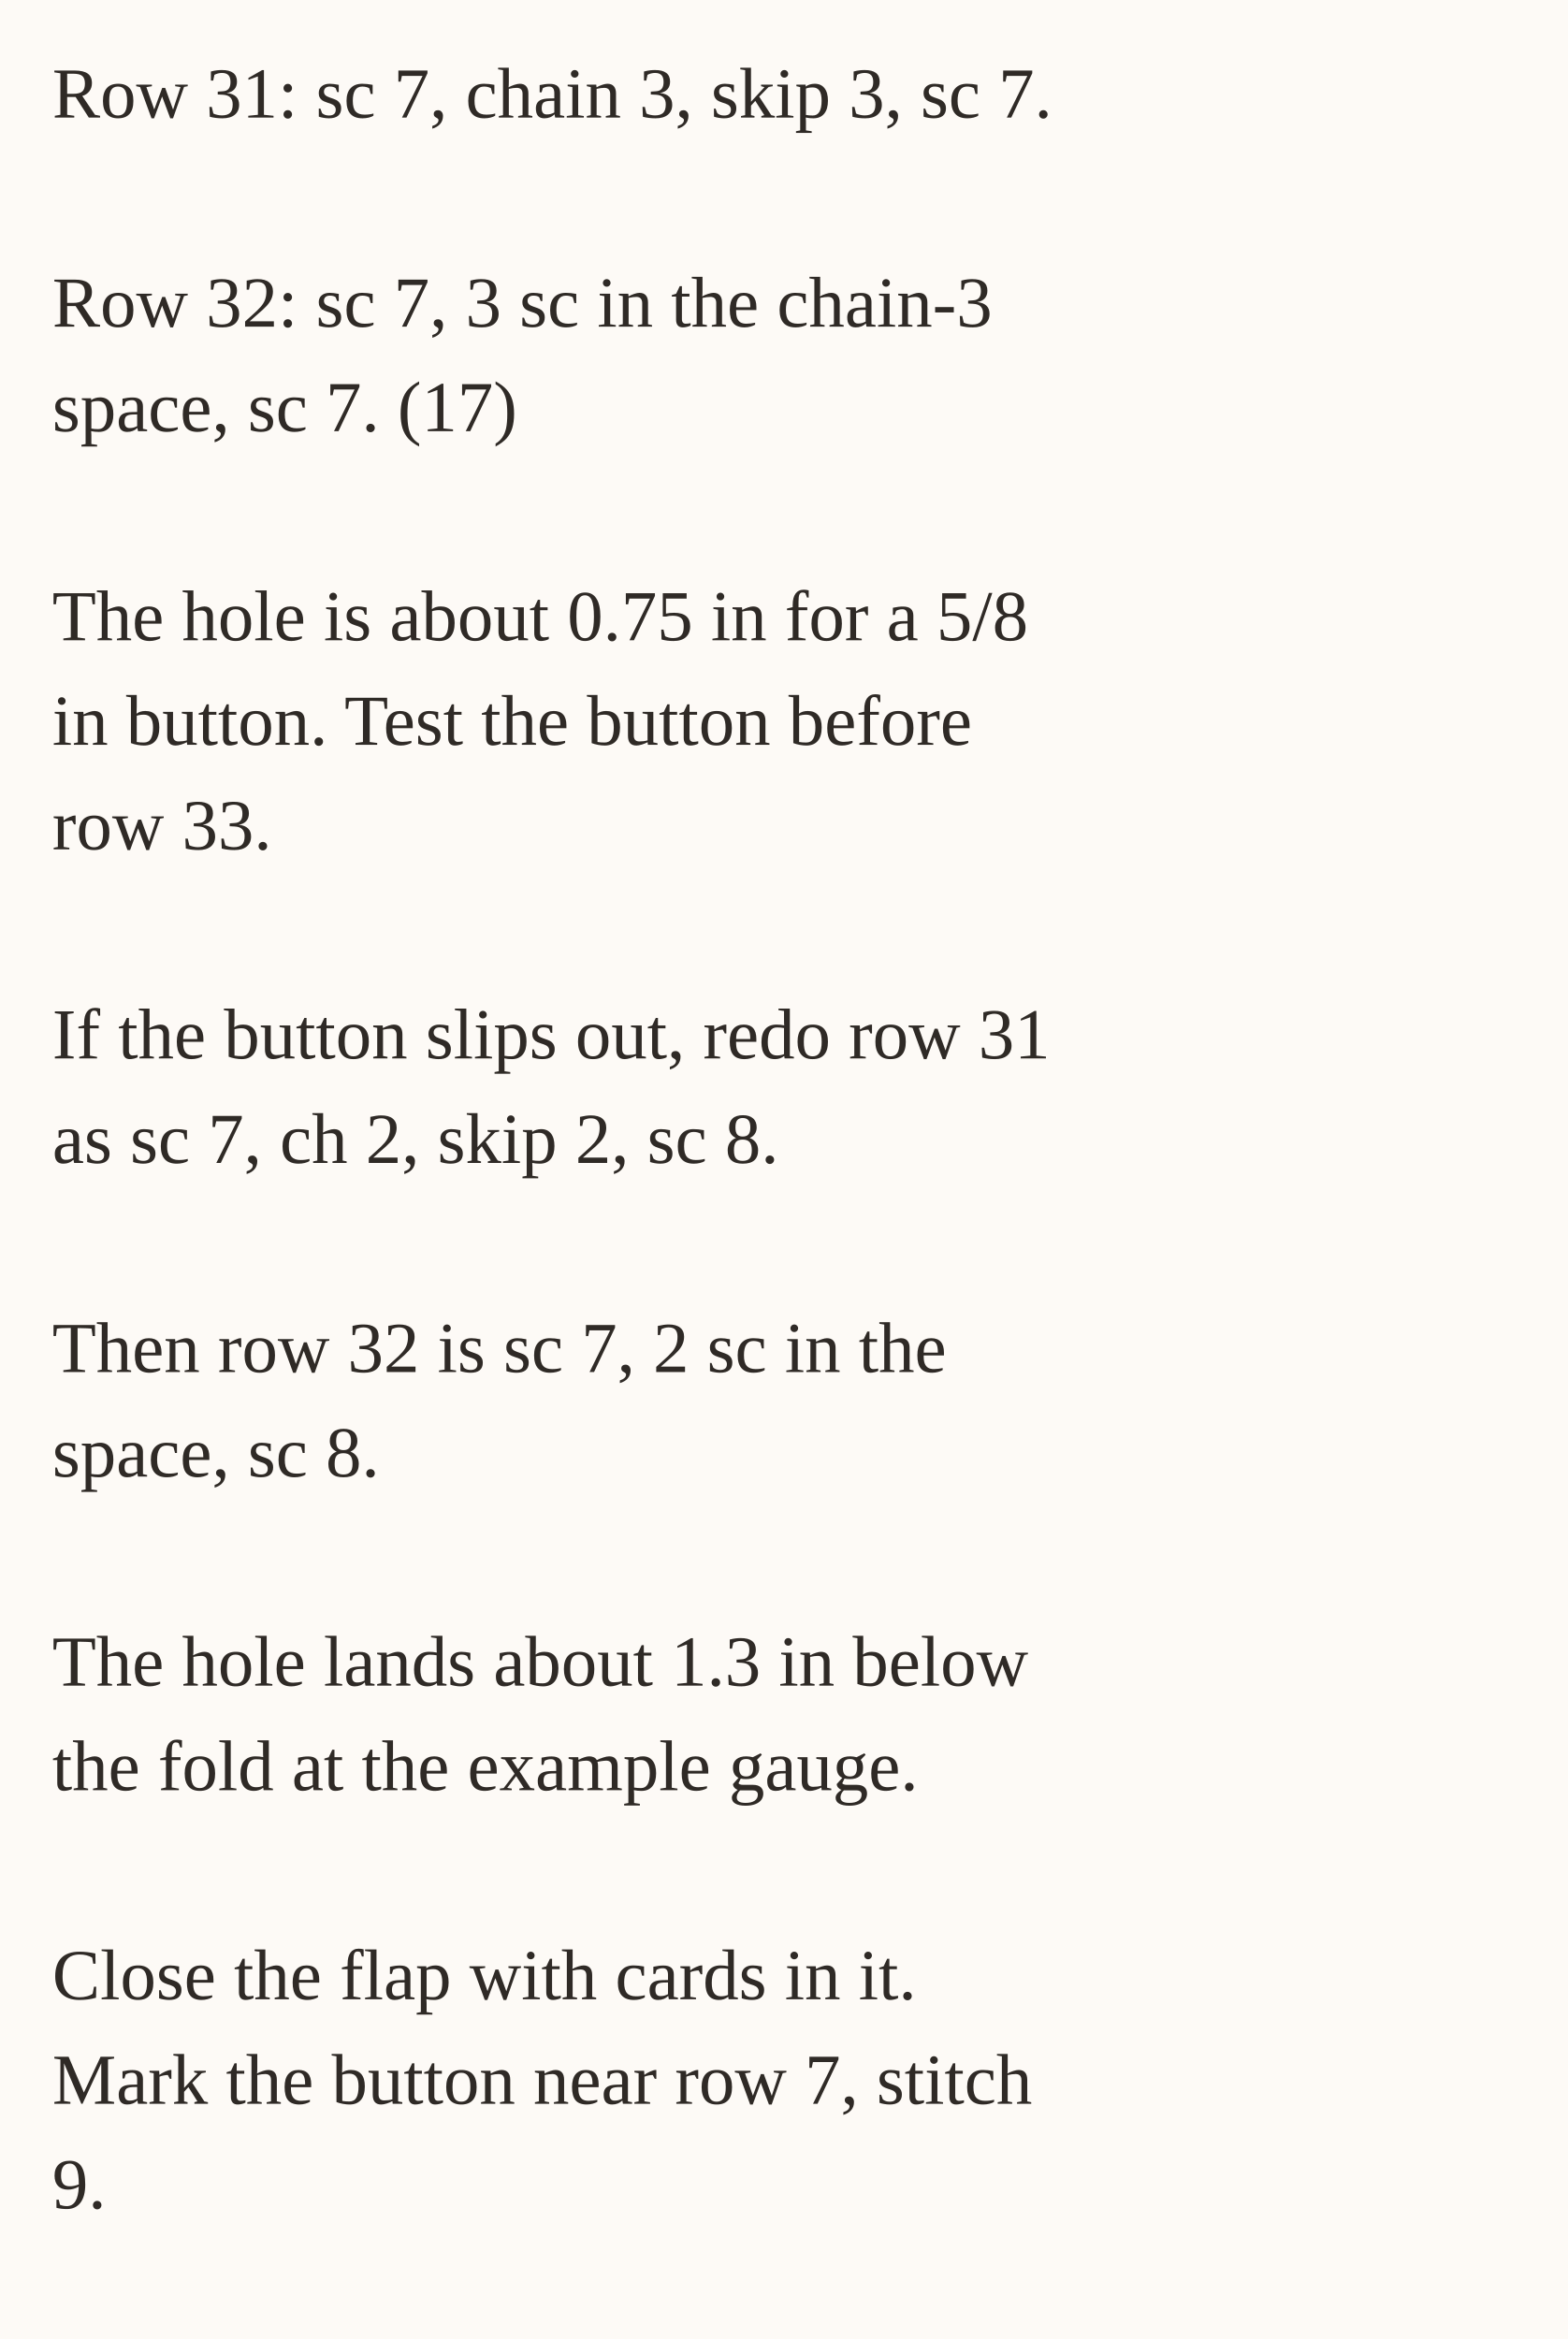
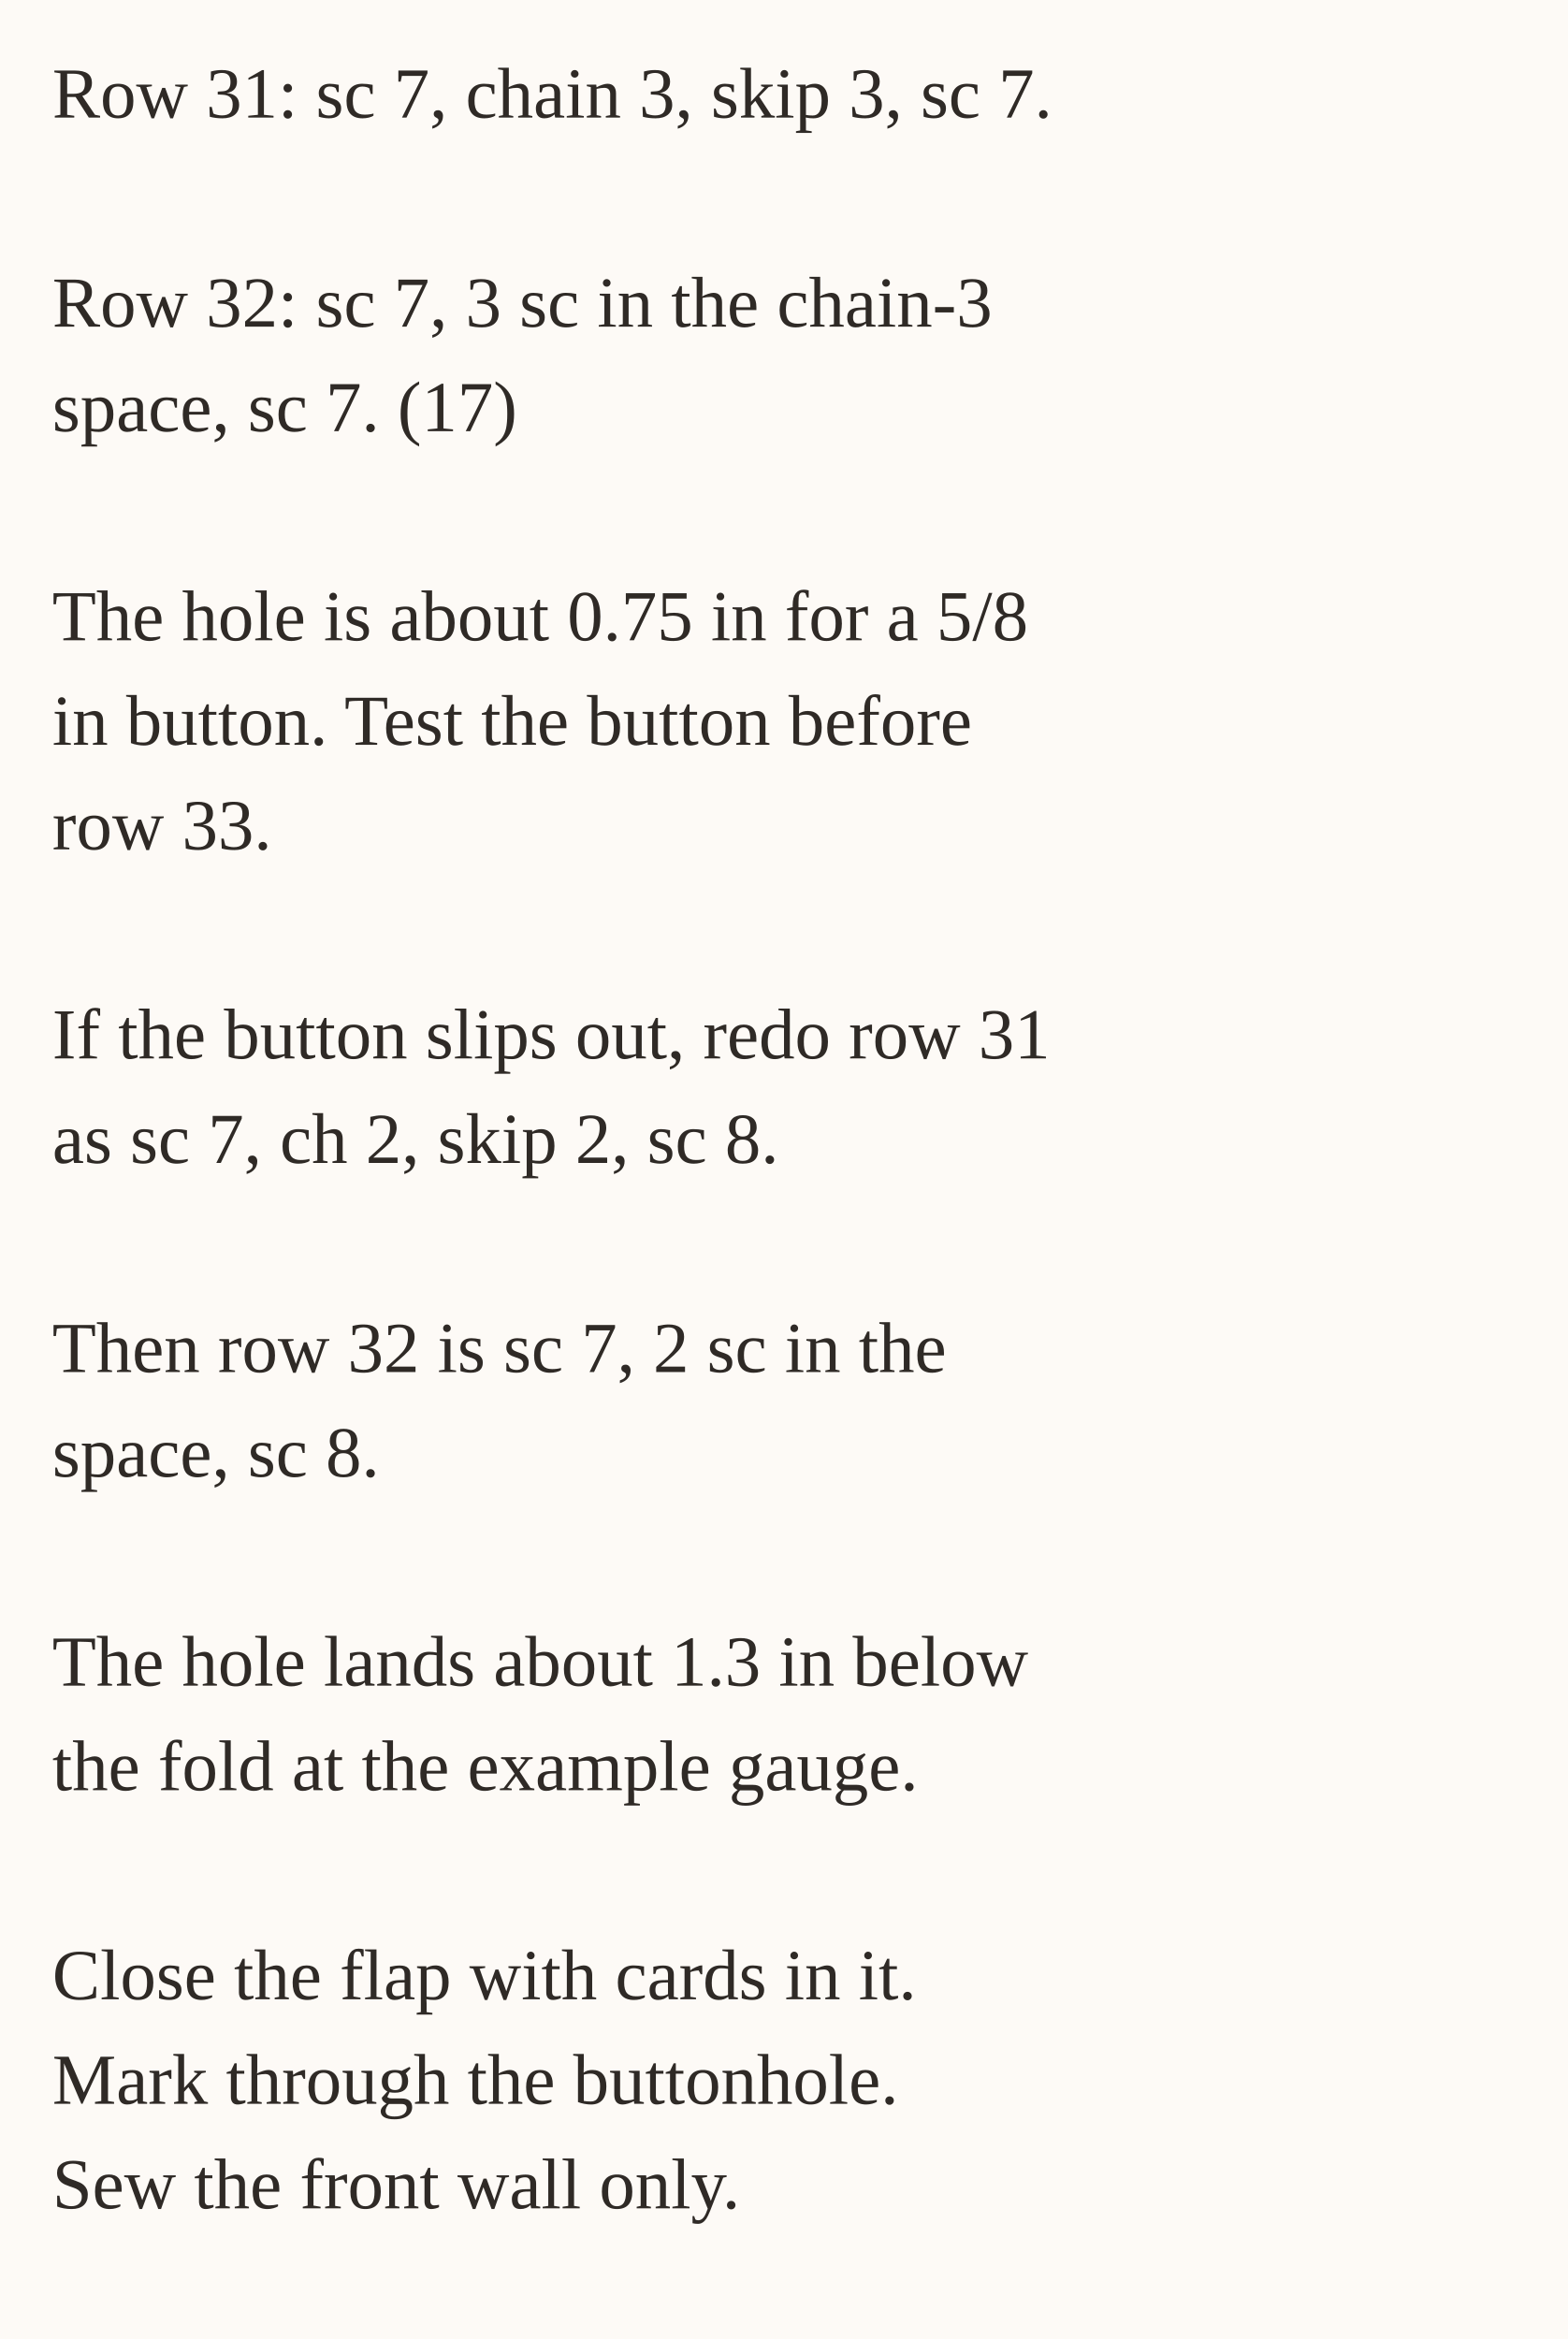
<svg xmlns="http://www.w3.org/2000/svg" viewBox="0 0 480 716" role="img">
  <rect width="480" height="716" fill="#fdfaf6" />
  <g font-family="Georgia, Times New Roman, serif">
    <text x="16" y="36" font-size="22" fill="#2f2a26">Row 31: sc 7, chain 3, skip 3, sc 7.</text>
    <text x="16" y="100" font-size="22" fill="#2f2a26">Row 32: sc 7, 3 sc in the chain-3</text>
    <text x="16" y="132" font-size="22" fill="#2f2a26">space, sc 7. (17)</text>
    <text x="16" y="196" font-size="22" fill="#2f2a26">The hole is about 0.75 in for a 5/8</text>
    <text x="16" y="228" font-size="22" fill="#2f2a26">in button. Test the button before</text>
    <text x="16" y="260" font-size="22" fill="#2f2a26">row 33.</text>
    <text x="16" y="324" font-size="22" fill="#2f2a26">If the button slips out, redo row 31</text>
    <text x="16" y="356" font-size="22" fill="#2f2a26">as sc 7, ch 2, skip 2, sc 8.</text>
    <text x="16" y="420" font-size="22" fill="#2f2a26">Then row 32 is sc 7, 2 sc in the</text>
    <text x="16" y="452" font-size="22" fill="#2f2a26">space, sc 8.</text>
    <text x="16" y="516" font-size="22" fill="#2f2a26">The hole lands about 1.3 in below</text>
    <text x="16" y="548" font-size="22" fill="#2f2a26">the fold at the example gauge.</text>
    <text x="16" y="612" font-size="22" fill="#2f2a26">Close the flap with cards in it.</text>
-     <text x="16" y="644" font-size="22" fill="#2f2a26">Mark the button near row 7, stitch</text>
-     <text x="16" y="676" font-size="22" fill="#2f2a26">9.</text>
+     <text x="16" y="644" font-size="22" fill="#2f2a26">Mark through the buttonhole.</text>
+     <text x="16" y="676" font-size="22" fill="#2f2a26">Sew the front wall only.</text>
  </g>
</svg>
